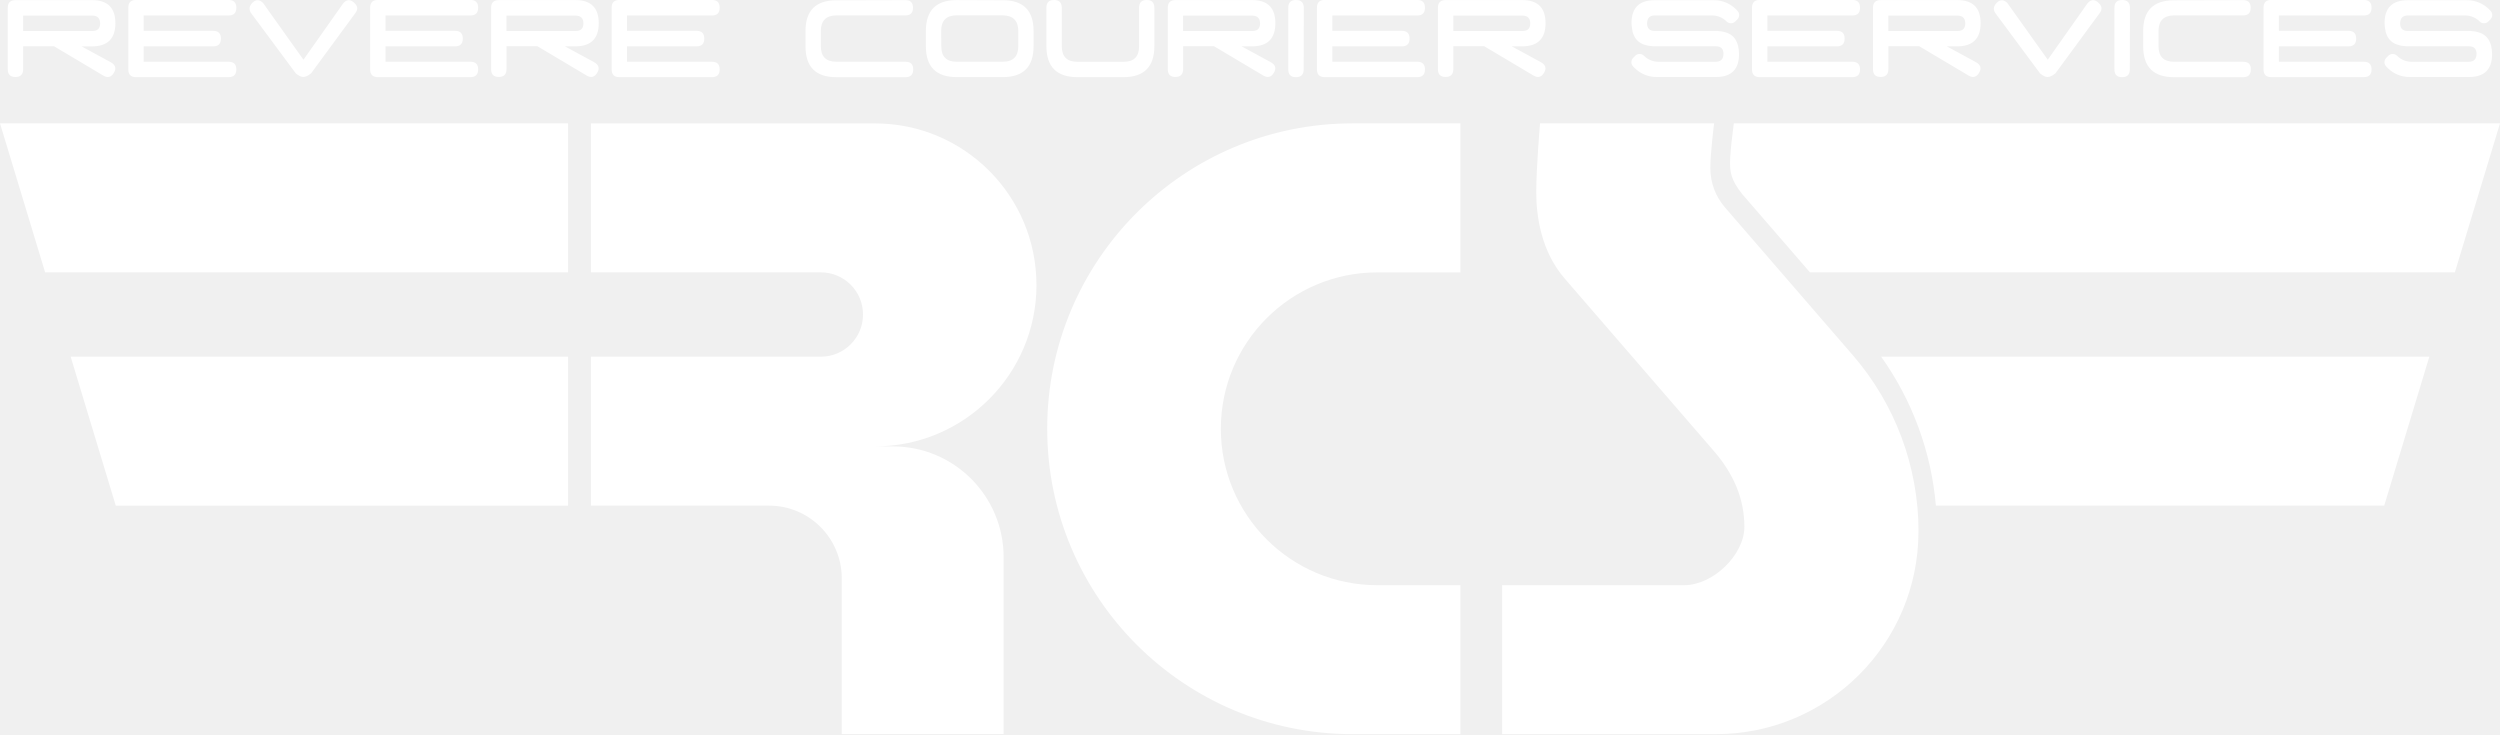
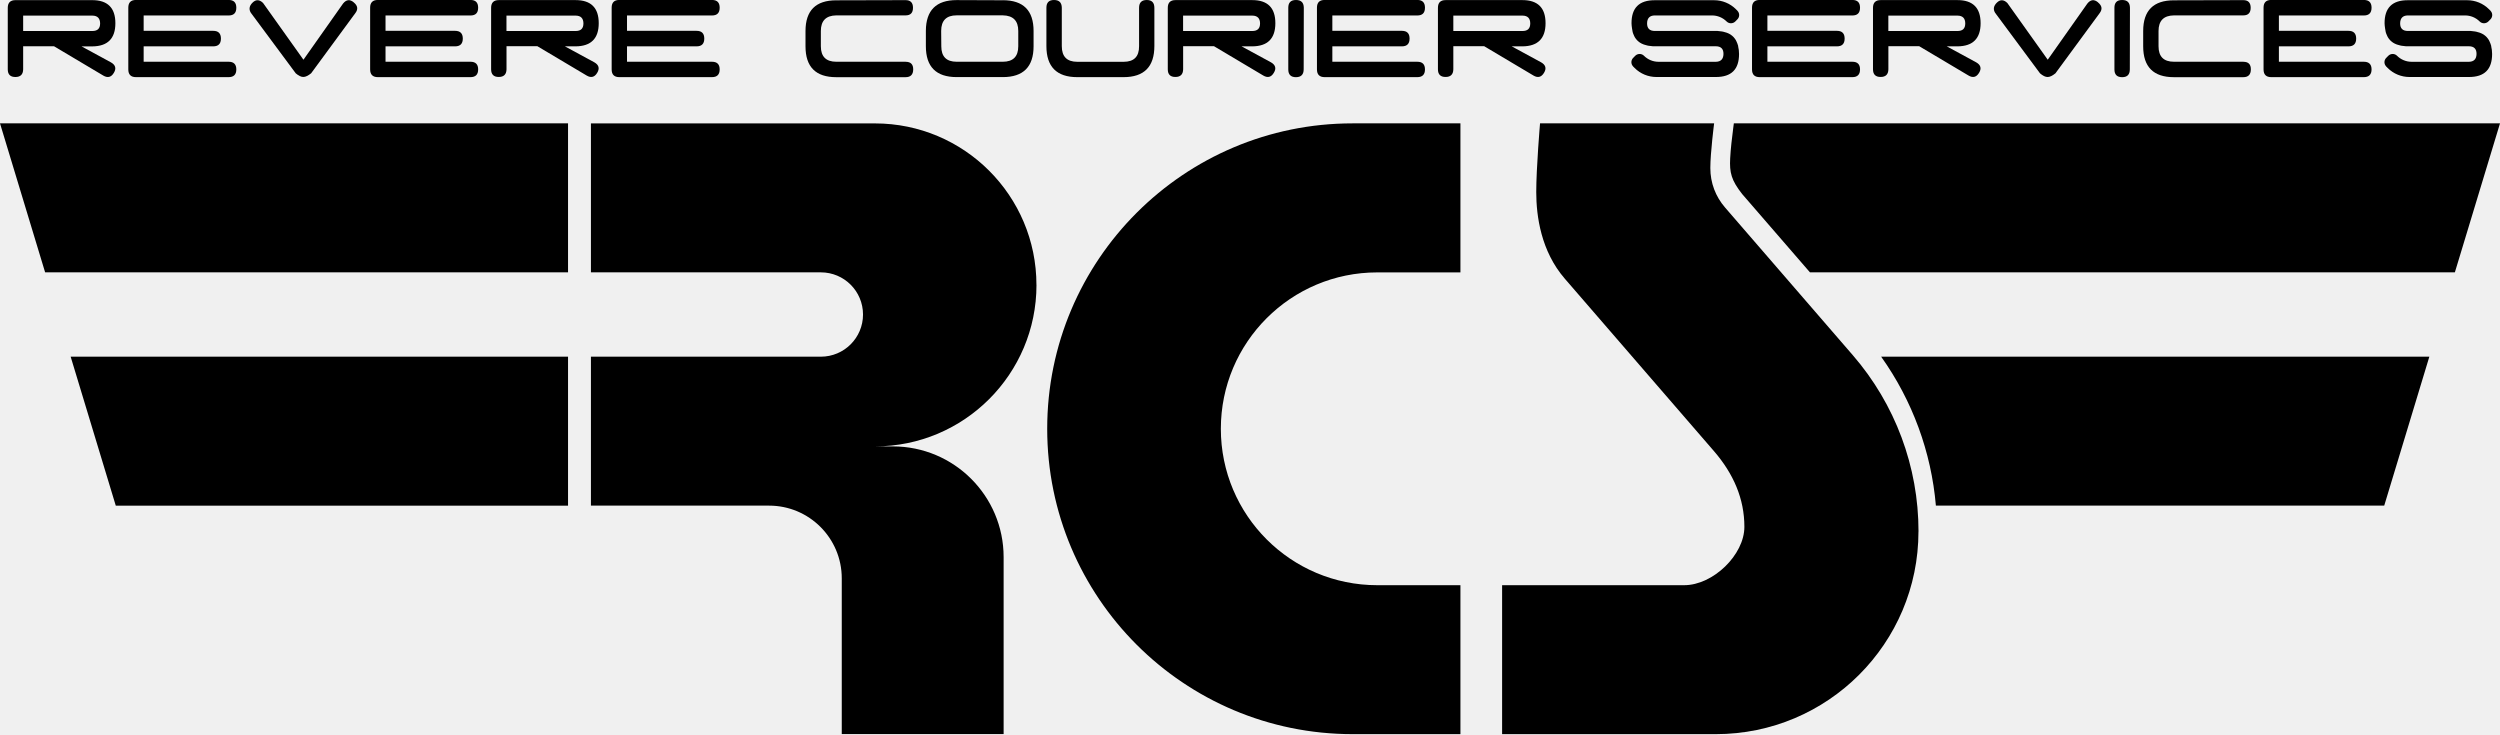
<svg xmlns="http://www.w3.org/2000/svg" id="Layer_2" viewBox="0 0 566.82 166.45">
  <defs>
-     <style>.cls-1{fill:#fff;}</style>
+     <style>.cls-1{fill:#000;}</style>
  </defs>
  <g id="Layer_1-2">
    <polygon class="cls-1" points="128.79 27.97 128.79 61.75 10.23 61.75 0 27.97 128.79 27.97" />
    <path class="cls-1" d="M331.12,61.75V27.97h-24.45c-38.24,0-69.24,31-69.24,69.24h0c0,38.24,31,69.24,69.24,69.24h24.45v-33.77h-18.86c-19.59,0-35.46-15.88-35.46-35.46h0c0-19.59,15.88-35.46,35.46-35.46h18.86Z" />
    <polygon class="cls-1" points="128.79 80.87 128.79 114.65 26.25 114.65 16.02 80.87 128.79 80.87" />
    <path class="cls-1" d="M566.82,27.97l-10.23,33.77h-146.23l-15.36-17.74c-2.47-3.15-2.89-4.86-2.72-8.12.12-2.25.4-4.57.71-6.99l.12-.92h173.71Z" />
    <path class="cls-1" d="M550.8,80.87l-10.23,33.77h-101.65c-1.04-12.16-5.33-23.83-12.41-33.77h124.29Z" />
    <path class="cls-1" d="M434.98,120.49c0-14.67-5.29-28.86-14.89-39.95l-28.97-33.49c-2.15-2.49-3.34-5.57-3.34-8.97s.86-10.11.86-10.11h-39.47s-.86,10.08-.86,15.57,1.09,13.43,6.47,19.64l33.82,39.1c4.45,5.15,6.9,10.82,6.9,17.17s-7.1,13.23-13.65,13.23h-41.28v33.77h48.45c25.38,0,45.95-20.57,45.95-45.95h0Z" />
    <path class="cls-1" d="M234.99,64.6h0c0-20.23-16.4-36.62-36.62-36.62h-64.39s0,0,0,0v33.77s0,0,0,0h52.13c5.28,0,9.56,4.28,9.56,9.56h0c0,5.28-4.28,9.56-9.56,9.56h-52.13s0,0,0,0v33.77s0,0,0,0h40.39c9.1,0,16.48,7.38,16.48,16.48v35.32s0,0,0,0h36.7s0,0,0,0v-40.12c0-13.87-11.24-25.11-25.11-25.11h-4.06c20.23,0,36.62-16.4,36.62-36.62Z" />
    <path class="cls-1" d="M26.16,5.26C26.16,1.78,24.4.03,20.9.03H3.51C2.34.03,1.76.62,1.76,1.78v13.94c0,1.16.58,1.74,1.73,1.74s1.74-.58,1.76-1.74v-5.23h7l11.18,6.65c.98.58,1.79.38,2.38-.62.6-.98.39-1.78-.64-2.37l-6.68-3.63h2.41c3.51-.02,5.26-1.78,5.26-5.25ZM5.25,7.03v-3.49h15.72c1.14.02,1.71.61,1.73,1.76,0,1.16-.58,1.73-1.76,1.73H5.25Z" />
    <path class="cls-1" d="M51.83,3.51c1.17,0,1.75-.58,1.75-1.76s-.58-1.76-1.75-1.76h-21c-1.16,0-1.74.58-1.74,1.75v14c0,1.16.58,1.75,1.74,1.75h21c1.17,0,1.75-.59,1.75-1.75s-.58-1.74-1.75-1.74h-19.26v-3.49h15.77c1.17,0,1.75-.59,1.75-1.76s-.58-1.76-1.75-1.76h-15.77v-3.49h19.26Z" />
    <path class="cls-1" d="M80.21.54c-.88-.75-1.7-.65-2.44.28l-8.97,12.72L59.64.67c-.81-.79-1.6-.83-2.36-.09-.76.74-.9,1.5-.42,2.3l10.19,13.74c.66.56,1.24.84,1.73.83.5,0,1.08-.29,1.76-.83l10.05-13.68c.64-.86.52-1.65-.38-2.39Z" />
    <path class="cls-1" d="M106.67,3.51c1.16,0,1.74-.58,1.74-1.76s-.58-1.76-1.74-1.76h-21c-1.16,0-1.75.58-1.75,1.75v14c0,1.16.59,1.75,1.75,1.75h21c1.16,0,1.74-.59,1.74-1.75s-.58-1.74-1.74-1.74h-19.26v-3.49h15.77c1.16,0,1.75-.59,1.75-1.76s-.59-1.76-1.75-1.76h-15.77v-3.49h19.26Z" />
    <path class="cls-1" d="M135.75,5.26c0-3.49-1.76-5.24-5.26-5.24h-17.39c-1.17,0-1.75.59-1.75,1.75v13.94c0,1.16.58,1.74,1.73,1.74s1.74-.58,1.76-1.74v-5.23h7l11.18,6.65c.98.58,1.79.38,2.38-.62.6-.98.39-1.78-.63-2.37l-6.69-3.63h2.41c3.51-.02,5.26-1.78,5.26-5.25ZM114.83,7.03v-3.49h15.72c1.14.02,1.72.61,1.73,1.76,0,1.16-.58,1.73-1.76,1.73h-15.69Z" />
    <path class="cls-1" d="M161.42,3.51c1.17,0,1.75-.58,1.75-1.76s-.58-1.76-1.75-1.76h-21c-1.16,0-1.74.58-1.74,1.75v14c0,1.16.58,1.75,1.74,1.75h21c1.17,0,1.75-.59,1.75-1.75s-.58-1.74-1.75-1.74h-19.26v-3.49h15.77c1.17,0,1.75-.59,1.75-1.76s-.58-1.76-1.75-1.76h-15.77v-3.49h19.26Z" />
    <path class="cls-1" d="M205.34,14h-15.72c-2.34,0-3.51-1.18-3.51-3.51v-3.46c0-2.32,1.17-3.51,3.49-3.54h15.72c1.12,0,1.68-.58,1.68-1.73s-.56-1.73-1.68-1.73l-15.72.04c-4.65,0-6.97,2.32-6.97,6.97v3.46c0,4.67,2.32,7,6.97,7h15.72c1.14,0,1.72-.59,1.73-1.75s-.56-1.74-1.7-1.74Z" />
    <path class="cls-1" d="M227.38.06l-10.49-.04c-4.63,0-6.95,2.33-6.97,6.97v3.49c0,4.67,2.33,7,7,7h10.45c4.65,0,6.97-2.34,6.97-7v-3.46c0-4.65-2.33-6.97-6.97-6.97ZM230.87,10.49c0,2.34-1.18,3.51-3.51,3.51h-10.46c-2.32,0-3.48-1.17-3.48-3.49l-.03-3.49c0-2.36,1.17-3.54,3.51-3.54h10.46c2.34.04,3.51,1.22,3.51,3.54v3.46Z" />
    <path class="cls-1" d="M260,0c-1.16,0-1.74.59-1.74,1.78v8.69c.02,2.36-1.15,3.54-3.49,3.54h-10.52c-2.35,0-3.51-1.19-3.51-3.54V1.75c-.02-1.17-.61-1.75-1.76-1.75s-1.73.58-1.73,1.75v8.71c0,4.68,2.34,7.03,7,7.03h10.49c4.67,0,6.99-2.36,6.99-7.07V1.8c0-1.21-.58-1.8-1.74-1.8Z" />
    <path class="cls-1" d="M289.16,5.26c0-3.49-1.75-5.24-5.25-5.24h-17.4c-1.16,0-1.74.59-1.74,1.75v13.94c0,1.16.57,1.74,1.72,1.74s1.74-.58,1.76-1.74v-5.23h7l11.18,6.65c.99.58,1.79.38,2.38-.62.61-.98.39-1.78-.63-2.37l-6.68-3.63h2.41c3.51-.02,5.25-1.78,5.25-5.25ZM268.24,7.03v-3.49h15.72c1.14.02,1.72.61,1.73,1.76,0,1.16-.58,1.73-1.76,1.73h-15.69Z" />
    <path class="cls-1" d="M293.83,0c-1.16,0-1.74.58-1.74,1.75v14c0,1.16.58,1.75,1.74,1.75s1.75-.6,1.75-1.78l.03-13.97c-.02-1.17-.61-1.75-1.78-1.75Z" />
    <path class="cls-1" d="M321.34,3.51c1.16,0,1.74-.58,1.74-1.76s-.58-1.76-1.74-1.76h-21c-1.17,0-1.75.58-1.75,1.75v14c0,1.16.58,1.75,1.75,1.75h21c1.16,0,1.74-.59,1.74-1.75s-.58-1.74-1.74-1.74h-19.26v-3.49h15.77c1.16,0,1.74-.59,1.74-1.76s-.58-1.76-1.74-1.76h-15.77v-3.49h19.26Z" />
    <path class="cls-1" d="M350.42,5.26c0-3.49-1.76-5.24-5.26-5.24h-17.4c-1.16,0-1.74.59-1.74,1.75v13.94c0,1.16.58,1.74,1.73,1.74s1.74-.58,1.76-1.74v-5.23h7l11.18,6.65c.98.58,1.78.38,2.38-.62.6-.98.39-1.78-.64-2.37l-6.68-3.63h2.41c3.51-.02,5.26-1.78,5.26-5.25ZM329.51,7.03v-3.49h15.72c1.14.02,1.71.61,1.72,1.76,0,1.16-.57,1.73-1.76,1.73h-15.68Z" />
    <path class="cls-1" d="M419.98,3.51c1.16,0,1.74-.58,1.74-1.76s-.58-1.76-1.74-1.76h-21.01c-1.16,0-1.74.58-1.74,1.75v14c0,1.16.58,1.75,1.74,1.75h21.01c1.16,0,1.74-.59,1.74-1.75s-.58-1.74-1.74-1.74h-19.26v-3.49h15.77c1.16,0,1.74-.59,1.74-1.76s-.58-1.76-1.74-1.76h-15.77v-3.49h19.26Z" />
    <path class="cls-1" d="M449.06,5.26c0-3.49-1.76-5.24-5.26-5.24h-17.4c-1.16,0-1.74.59-1.74,1.75v13.94c0,1.16.58,1.74,1.73,1.74s1.74-.58,1.76-1.74v-5.23h6.99l11.19,6.65c.98.58,1.78.38,2.38-.62.6-.98.39-1.78-.64-2.37l-6.68-3.63h2.41c3.51-.02,5.26-1.78,5.26-5.25ZM428.14,7.03v-3.49h15.71c1.15.02,1.72.61,1.73,1.76,0,1.16-.57,1.73-1.76,1.73h-15.68Z" />
    <path class="cls-1" d="M475.69.54c-.89-.75-1.7-.65-2.44.28l-8.97,12.72-9.16-12.86c-.81-.79-1.6-.83-2.36-.09-.76.74-.9,1.5-.42,2.3l10.19,13.74c.66.56,1.23.84,1.73.83.5,0,1.08-.29,1.76-.83l10.05-13.68c.64-.86.52-1.65-.38-2.39Z" />
    <path class="cls-1" d="M481.15,0c-1.17,0-1.75.58-1.75,1.75v14c0,1.16.58,1.75,1.75,1.75s1.74-.6,1.74-1.78l.03-13.97c-.02-1.17-.61-1.75-1.77-1.75Z" />
    <path class="cls-1" d="M508.63,14h-15.72c-2.35,0-3.51-1.18-3.51-3.51v-3.46c0-2.32,1.16-3.51,3.49-3.54h15.72c1.12,0,1.68-.58,1.68-1.73s-.56-1.73-1.68-1.73l-15.72.04c-4.65,0-6.97,2.32-6.97,6.97v3.46c0,4.67,2.33,7,6.97,7h15.72c1.14,0,1.71-.59,1.72-1.75.02-1.16-.55-1.74-1.69-1.74Z" />
    <path class="cls-1" d="M535.95,3.51c1.16,0,1.75-.58,1.75-1.76s-.59-1.76-1.75-1.76h-21c-1.16,0-1.74.58-1.74,1.75v14c0,1.16.58,1.75,1.74,1.75h21c1.16,0,1.75-.59,1.75-1.75s-.59-1.74-1.75-1.74h-19.26v-3.49h15.77c1.17,0,1.75-.59,1.75-1.76s-.58-1.76-1.75-1.76h-15.77v-3.49h19.26Z" />
    <path class="cls-1" d="M394.11,10.48c-.02-.09-.05-.16-.08-.24-.04-.13-.07-.25-.12-.37-.06-.18-.14-.35-.22-.51-.05-.09-.09-.19-.14-.28-.12-.21-.27-.4-.42-.57-.03-.03-.04-.06-.07-.09-.2-.21-.42-.39-.66-.56-.02-.01-.03-.02-.05-.03-.22-.14-.47-.27-.74-.37-.06-.03-.13-.04-.2-.07-.22-.08-.46-.15-.71-.2-.1-.02-.2-.04-.31-.06-.22-.04-.46-.06-.7-.08-.09,0-.16-.02-.25-.03h-.27s-.07,0-.11,0h-13.86c-1.18,0-1.77-.58-1.76-1.74.02-1.16.59-1.76,1.73-1.78h12.99c1.24,0,2.43.49,3.31,1.37.54.54,1.42.54,1.97,0l.47-.48c.46-.46.53-1.16.21-1.69-.06-.1-.13-.19-.21-.28l-.33-.33c-1.31-1.31-3.09-2.04-4.94-2.04h-13.49c-3.51,0-5.25,1.74-5.24,5.23,0,.65.24,1.9.26,1.99.04.13.07.25.12.37.06.18.14.35.22.51.05.09.09.19.14.28.12.21.27.4.42.57.03.03.04.06.07.09.2.21.42.39.66.56.02.01.03.02.05.03.22.14.47.27.74.37.06.03.13.04.2.07.22.08.46.15.71.2.1.02.2.04.31.06.22.04.46.06.7.08.09,0,.16.02.25.03h.27s.07,0,.11,0h13.86c1.18,0,1.77.58,1.76,1.74-.02,1.16-.59,1.76-1.73,1.78h-12.99c-1.24,0-2.43-.49-3.31-1.37-.54-.54-1.42-.54-1.97,0l-.47.48c-.46.46-.53,1.16-.21,1.69.06.1.13.19.21.28l.33.33c1.31,1.31,3.09,2.04,4.94,2.04h13.49c3.51,0,5.25-1.74,5.24-5.23,0-.65-.08-1.22-.21-1.74h.02Z" />
    <path class="cls-1" d="M564.85,10.48c-.02-.09-.05-.16-.08-.24-.04-.13-.07-.25-.12-.37-.06-.18-.14-.35-.22-.51-.05-.09-.09-.19-.14-.28-.12-.21-.27-.4-.42-.57-.03-.03-.04-.06-.07-.09-.2-.21-.42-.39-.66-.56-.02-.01-.03-.02-.05-.03-.22-.14-.47-.27-.74-.37-.06-.03-.13-.04-.2-.07-.22-.08-.46-.15-.71-.2-.1-.02-.2-.04-.31-.06-.22-.04-.46-.06-.7-.08-.09,0-.16-.02-.25-.03h-.27s-.07,0-.11,0h-13.86c-1.18,0-1.77-.58-1.76-1.74.02-1.16.59-1.76,1.73-1.78h12.99c1.24,0,2.43.49,3.31,1.37.54.54,1.42.54,1.97,0l.47-.48c.46-.46.53-1.16.21-1.69-.06-.1-.13-.19-.21-.28l-.33-.33c-1.31-1.31-3.09-2.04-4.94-2.04h-13.49c-3.51,0-5.25,1.74-5.24,5.23,0,.65.24,1.9.26,1.99.04.13.07.25.12.37.06.18.14.35.22.51.05.09.09.19.14.28.12.21.27.4.42.57.03.03.04.06.07.09.2.21.42.39.66.56.02.01.03.02.05.03.22.14.47.27.74.37.06.03.13.04.2.07.22.08.46.15.71.2.1.02.2.04.31.06.22.04.46.06.7.08.09,0,.16.02.25.03h.27s.07,0,.11,0h13.86c1.18,0,1.77.58,1.76,1.74-.02,1.16-.59,1.76-1.73,1.78h-12.99c-1.24,0-2.43-.49-3.31-1.37-.54-.54-1.42-.54-1.97,0l-.47.48c-.46.46-.53,1.16-.21,1.69.06.1.13.19.21.28l.33.33c1.31,1.31,3.09,2.04,4.94,2.04h13.49c3.51,0,5.25-1.74,5.24-5.23,0-.65-.08-1.22-.21-1.74h.02Z" />
  </g>
</svg>
